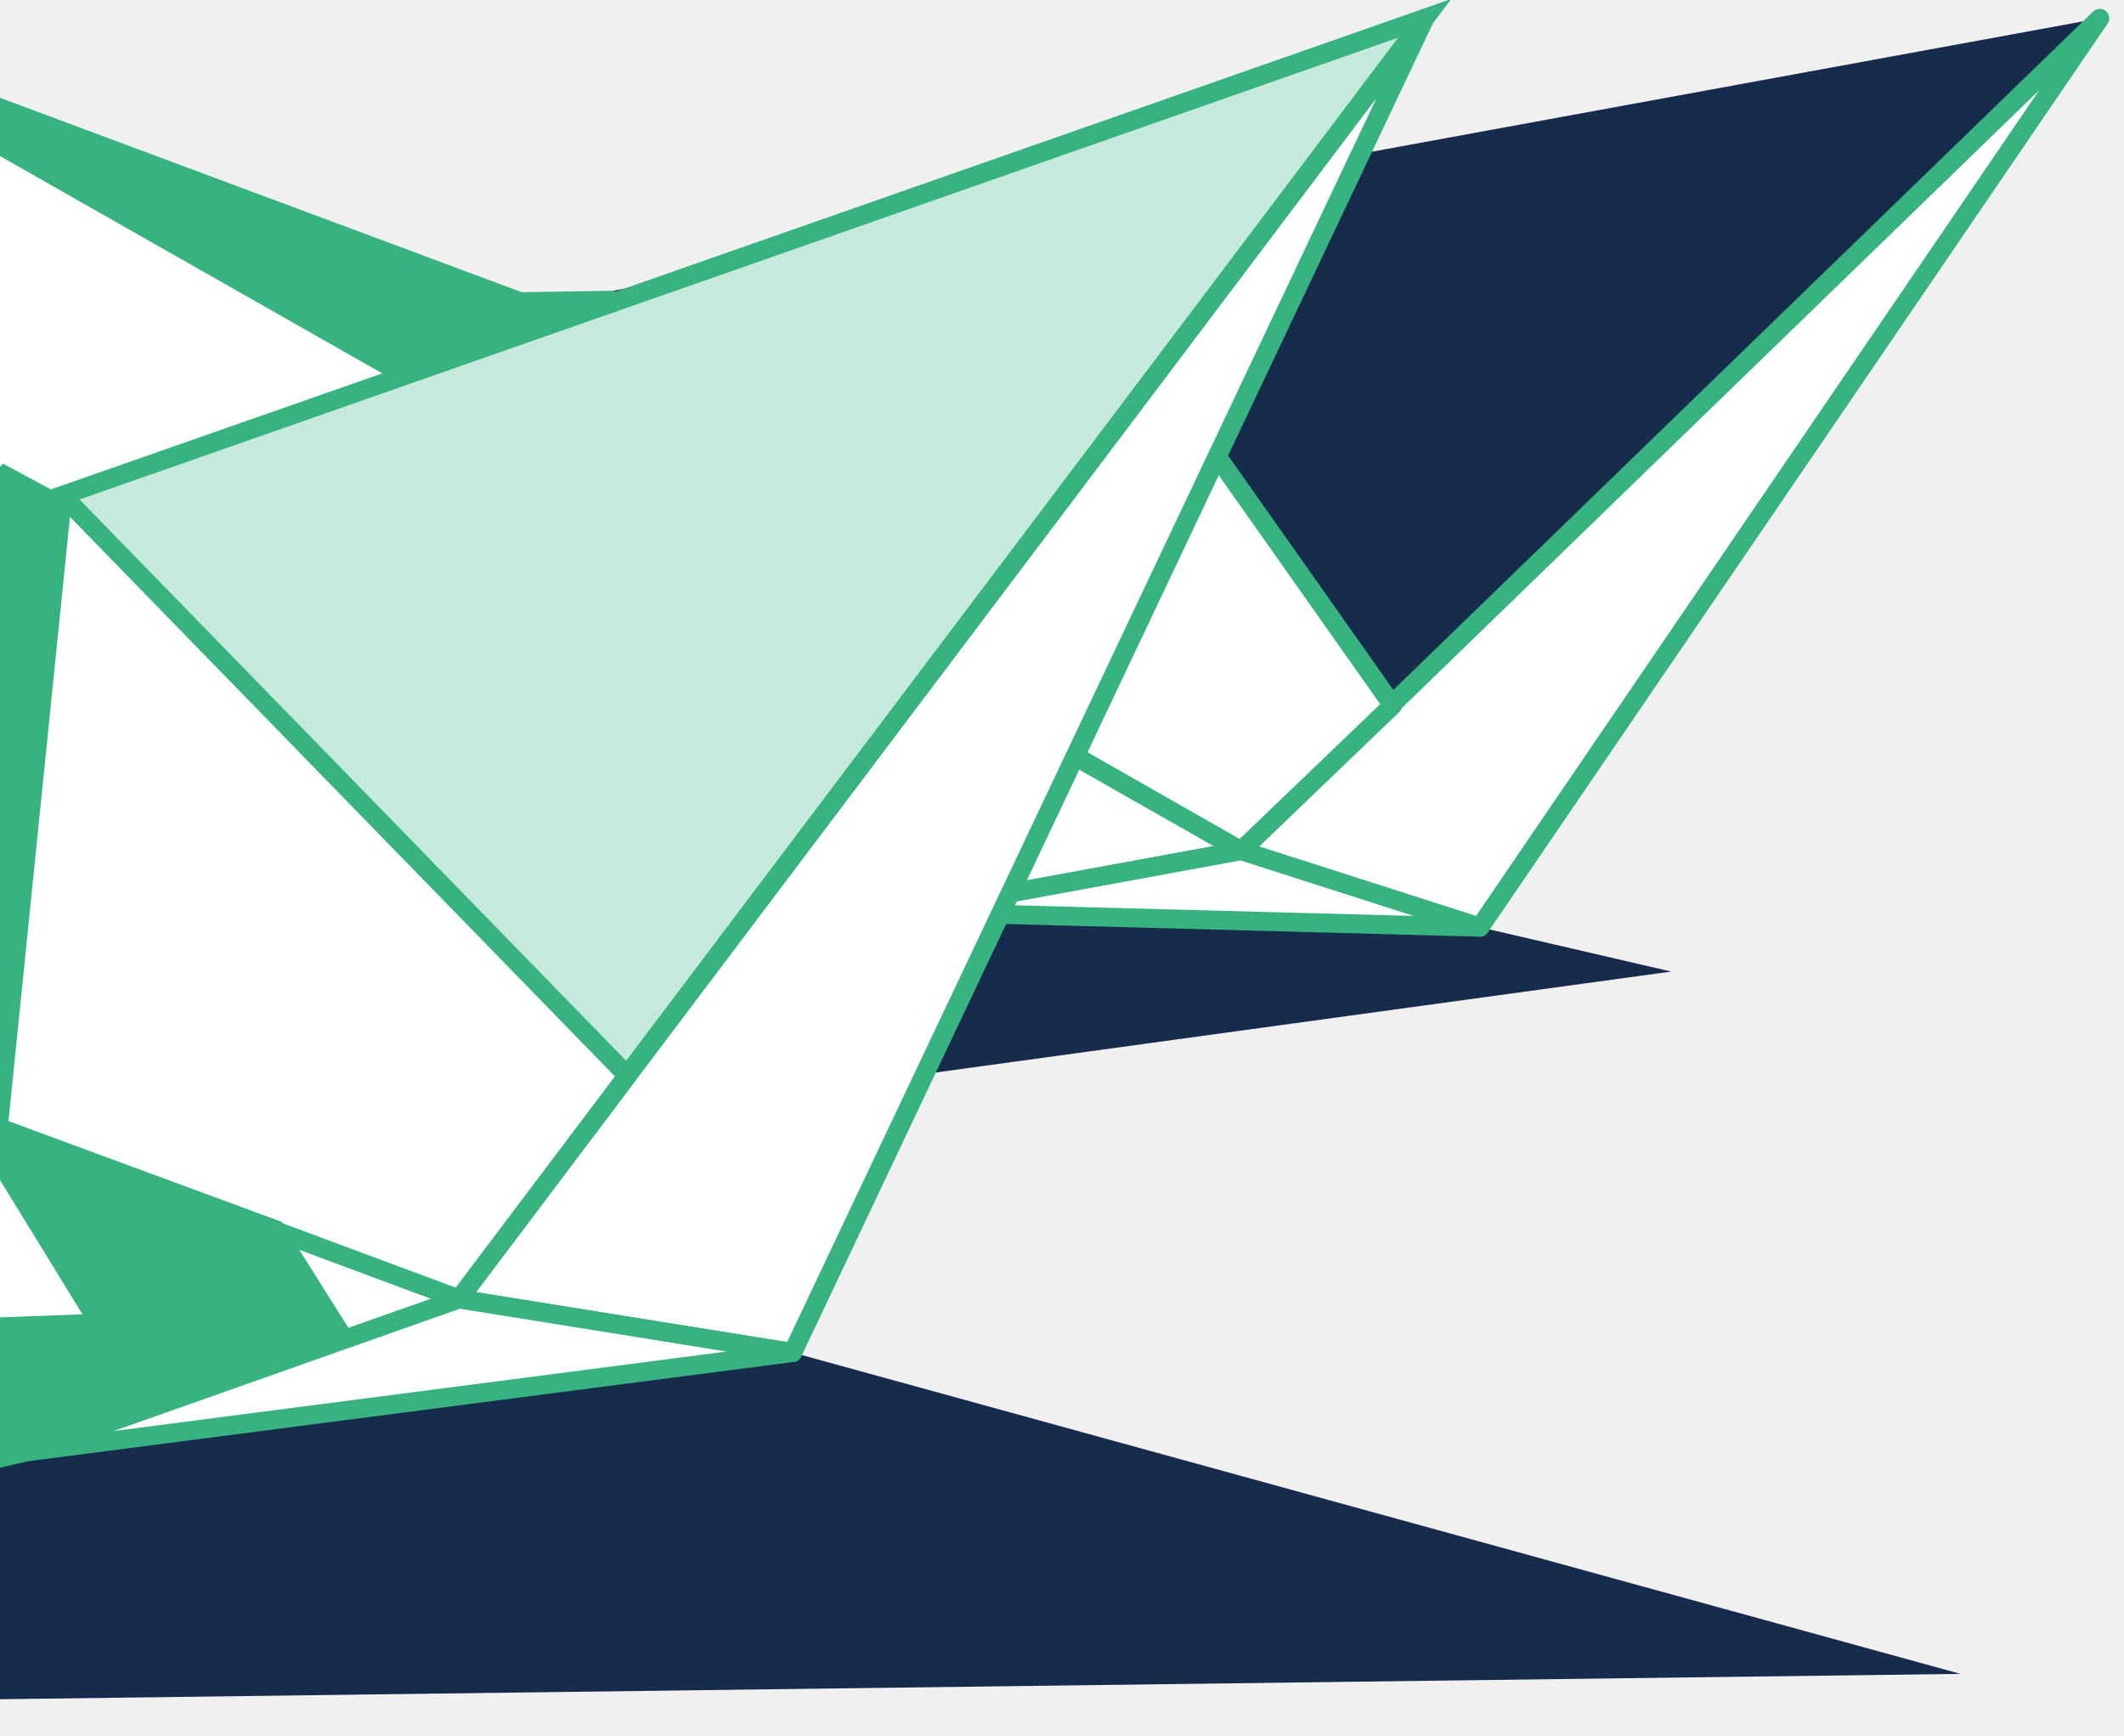
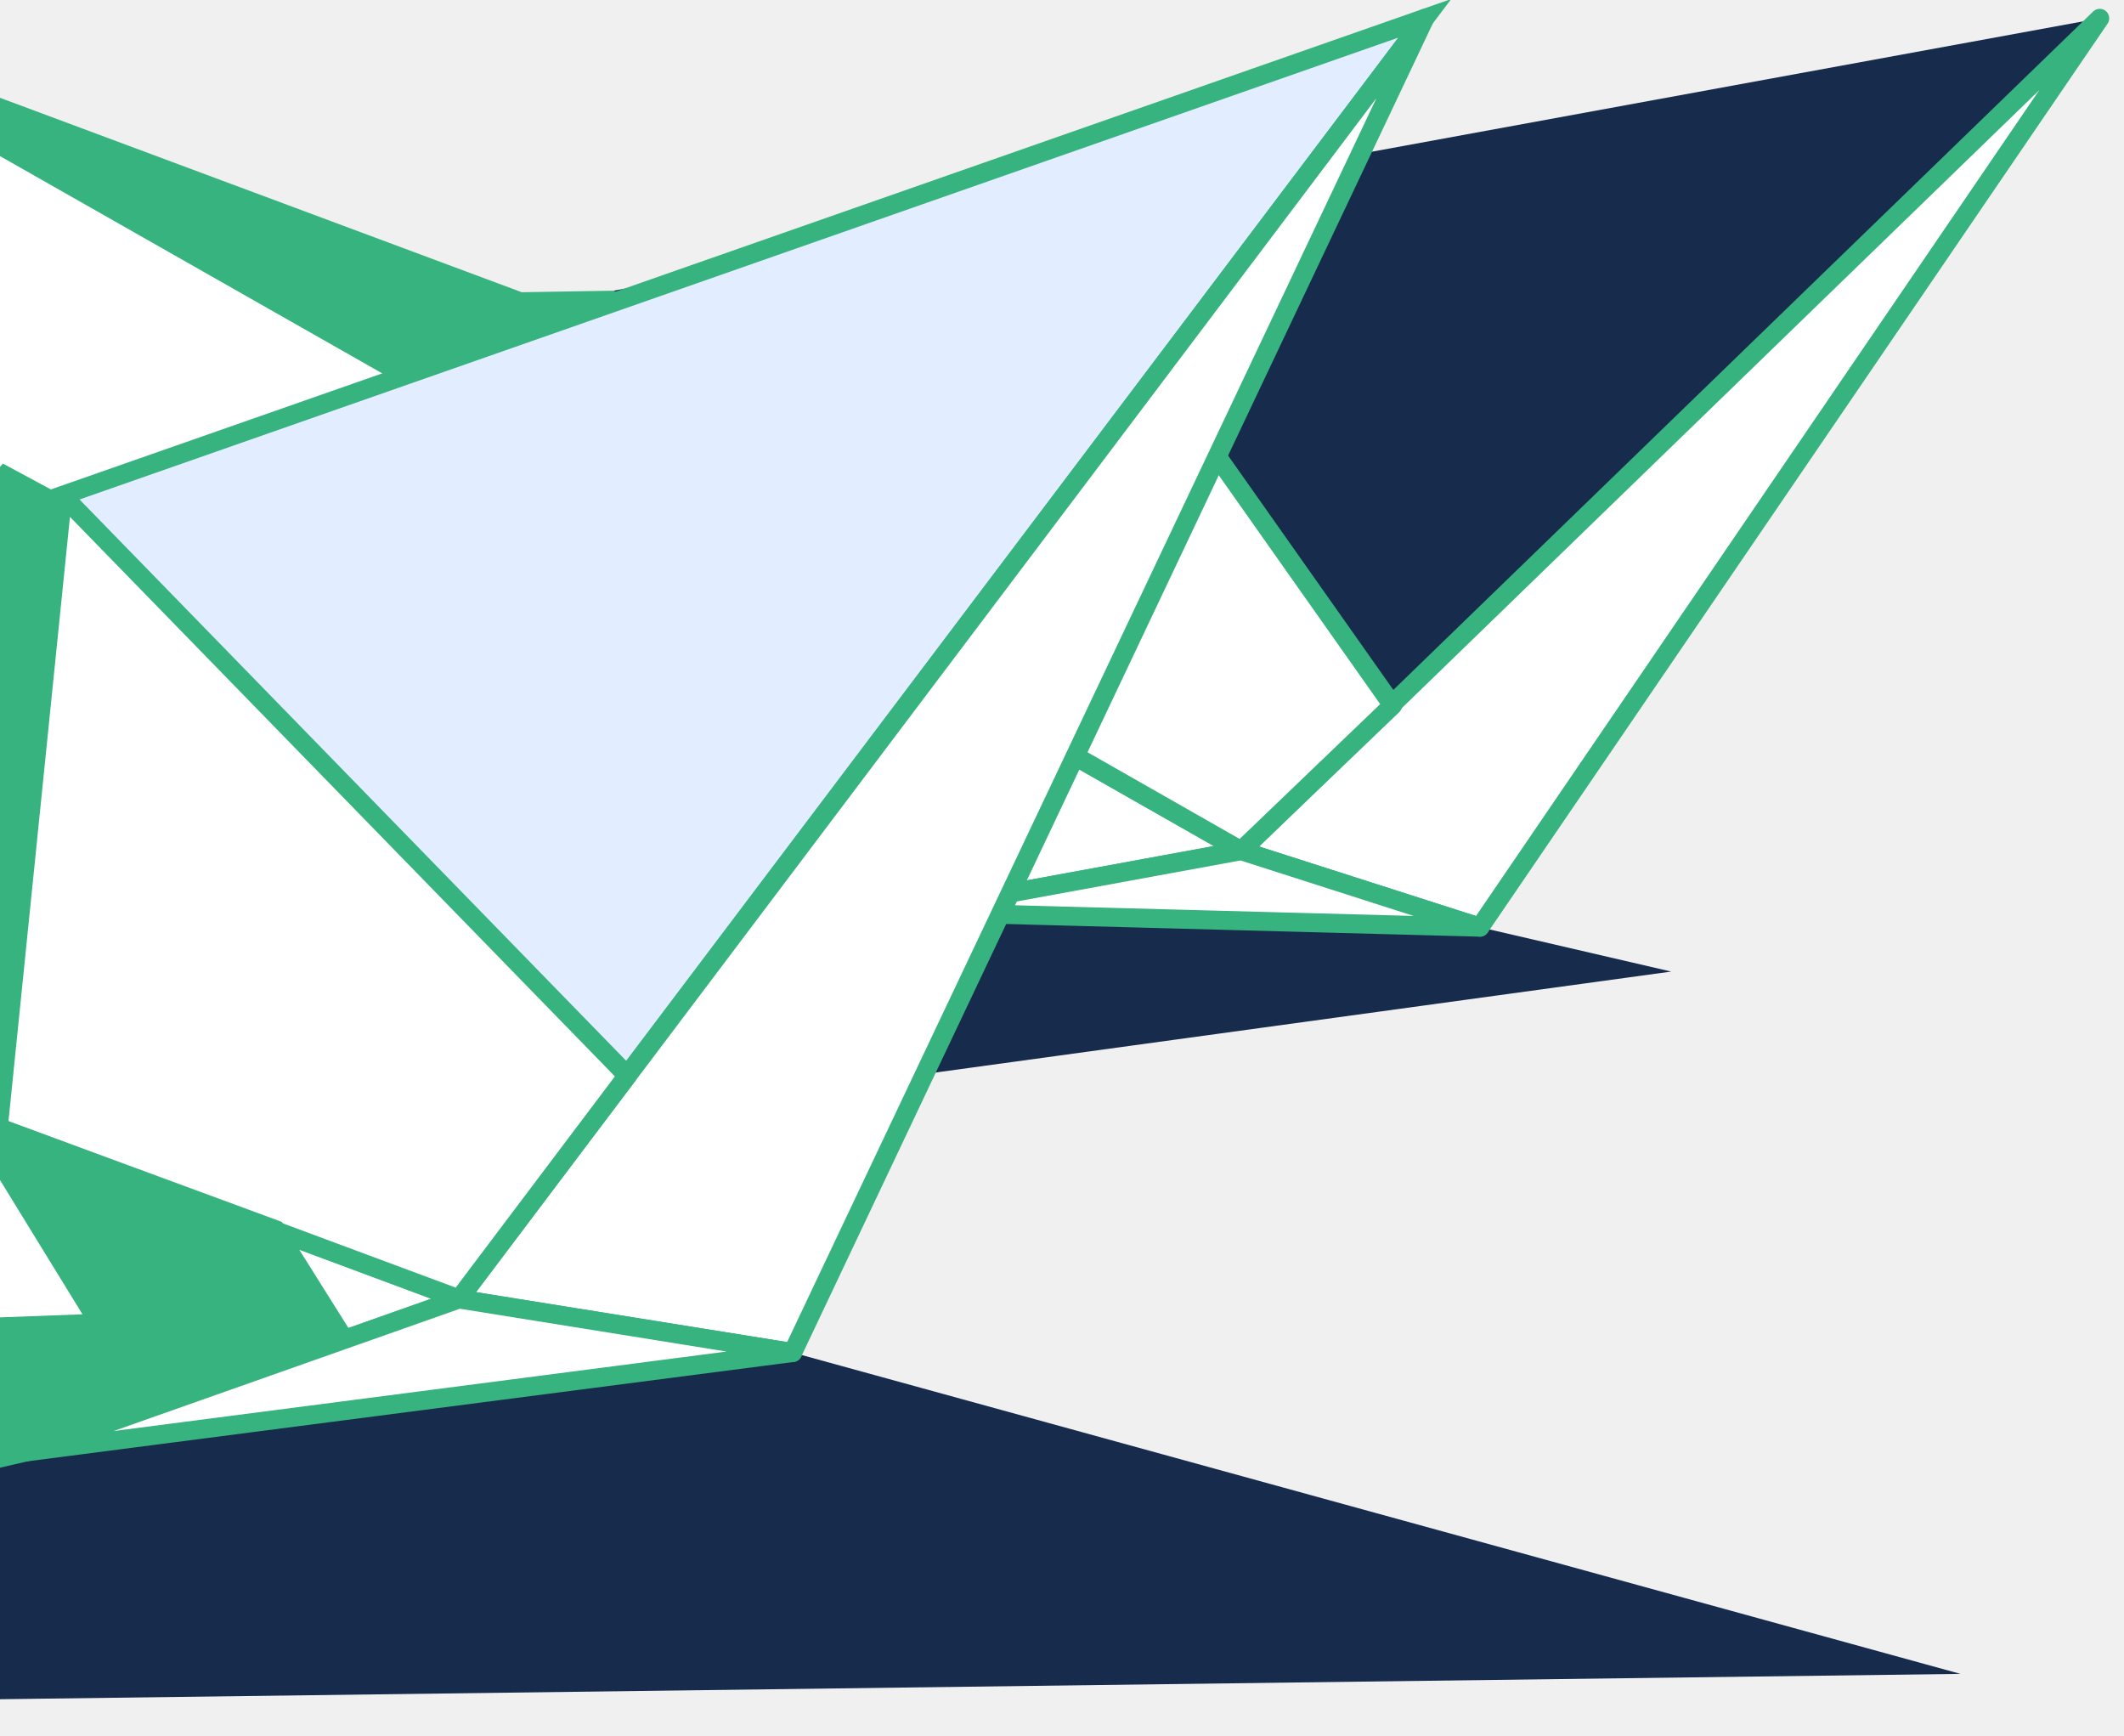
<svg xmlns="http://www.w3.org/2000/svg" width="71" height="58" viewBox="0 0 71 58" fill="none">
  <path d="M-35.205 57.247L65.533 55.945L26.497 45.205L30.896 35.898L55.864 32.472L49.468 30.989L32.278 30.222L-35.205 57.247Z" fill="#172B4D" />
  <path d="M20.511 9.716L17.441 9.767L-8.089 0.255L20.766 16.619L25.473 12.733L20.511 9.716Z" fill="#36B37E" />
  <path d="M20.511 9.715L70.189 0.612L45.376 24.699L20.511 9.715Z" fill="#172B4D" />
  <path d="M-8.089 0.255L41.487 28.432L30.334 30.478L3.013 32.472L-8.089 0.255Z" fill="white" stroke="#36B37E" stroke-width="0.634" stroke-miterlimit="10" stroke-linejoin="round" />
  <path d="M41.487 28.432L70.189 0.612L49.468 30.989L41.487 28.432Z" fill="white" stroke="#36B37E" stroke-width="0.634" stroke-miterlimit="10" stroke-linejoin="round" />
  <path d="M20.767 16.619L33.608 6.033L34.938 7.107L30.897 22.398L20.767 16.619Z" fill="white" stroke="#36B37E" stroke-width="0.634" stroke-miterlimit="10" stroke-linejoin="round" />
  <path d="M34.938 7.107L46.552 23.574L41.487 28.432L30.896 22.398L34.938 7.107Z" fill="white" stroke="#36B37E" stroke-width="0.634" stroke-miterlimit="10" stroke-linejoin="round" />
  <path d="M49.468 30.989L30.334 30.477L41.487 28.432L49.468 30.989Z" fill="white" stroke="#36B37E" stroke-width="0.634" stroke-miterlimit="10" stroke-linejoin="round" />
-   <path d="M-16.633 23.113L47.627 0.612L19.641 37.688L-16.633 23.113Z" fill="#C5E9DA" stroke="#36B37E" stroke-width="0.634" stroke-miterlimit="10" />
+   <path d="M-16.633 23.113L47.627 0.612L19.641 37.688L-16.633 23.113Z" fill="#E2EDFF" stroke="#36B37E" stroke-width="0.634" stroke-miterlimit="10" />
  <path d="M-56.744 16.567L15.343 43.415L0.864 48.529L-35.154 56.865L-56.744 16.567Z" fill="white" stroke="#36B37E" stroke-width="0.634" stroke-miterlimit="10" stroke-linejoin="round" />
  <path d="M15.343 43.416L47.626 0.612L26.496 45.206L15.343 43.416Z" fill="white" stroke="#36B37E" stroke-width="0.634" stroke-miterlimit="10" stroke-linejoin="round" />
  <path d="M-14.791 32.217L0.097 15.494L2.092 16.568L-0.057 37.688L-14.791 32.217Z" fill="#36B37E" />
  <path d="M2.092 16.567L20.971 35.949L15.343 43.415L-0.057 37.688L2.092 16.567Z" fill="white" stroke="#36B37E" stroke-width="0.634" stroke-miterlimit="10" stroke-linejoin="round" />
  <path d="M26.496 45.205L0.864 48.529L15.343 43.415L26.496 45.205Z" fill="white" stroke="#36B37E" stroke-width="0.634" stroke-miterlimit="10" stroke-linejoin="round" />
  <mask id="mask0_73_258" style="mask-type:alpha" maskUnits="userSpaceOnUse" x="-58" y="16" width="74" height="41">
    <path d="M-56.834 16.759L15.208 43.309L0.941 48.223L-35.077 56.558L-56.834 16.759Z" fill="white" stroke="#36B37E" stroke-width="0.634" stroke-miterlimit="10" stroke-linejoin="round" />
  </mask>
  <g mask="url(#mask0_73_258)">
-     <path d="M-13.461 44.489L-21.289 44.745L-24.921 38.455L-32.442 38.762L-28.912 45.001L-36.331 45.205L-32.903 51.495L-25.331 51.342L-17.605 51.138L-13.819 57.734L-5.736 57.632L-1.745 64.382H6.646L2.553 57.53L-1.489 50.831L-9.675 50.984L-13.461 44.489Z" fill="#C5E9DA" />
+     <path d="M-13.461 44.489L-21.289 44.745L-24.921 38.455L-32.442 38.762L-28.912 45.001L-36.331 45.205L-32.903 51.495L-25.331 51.342L-17.605 51.138L-13.819 57.734L-5.736 57.632L-1.745 64.382H6.646L2.553 57.53L-1.489 50.831L-9.675 50.984L-13.461 44.489Z" fill="#E2EDFF" />
    <path d="M2.757 43.927L-5.48 44.234L-1.489 50.831L6.85 50.626L15.446 50.422L11.199 43.671L7.055 37.074L-1.233 37.432L2.757 43.927Z" fill="#36B37E" />
    <path d="M-0.977 24.238L-9.01 24.75L-5.173 30.989L3.013 30.579L-0.977 24.238Z" fill="#36B37E" />
    <path d="M15.599 36.665L11.353 30.119L3.013 30.579L7.055 37.074L15.599 36.665Z" fill="#36B37E" />
  </g>
</svg>
